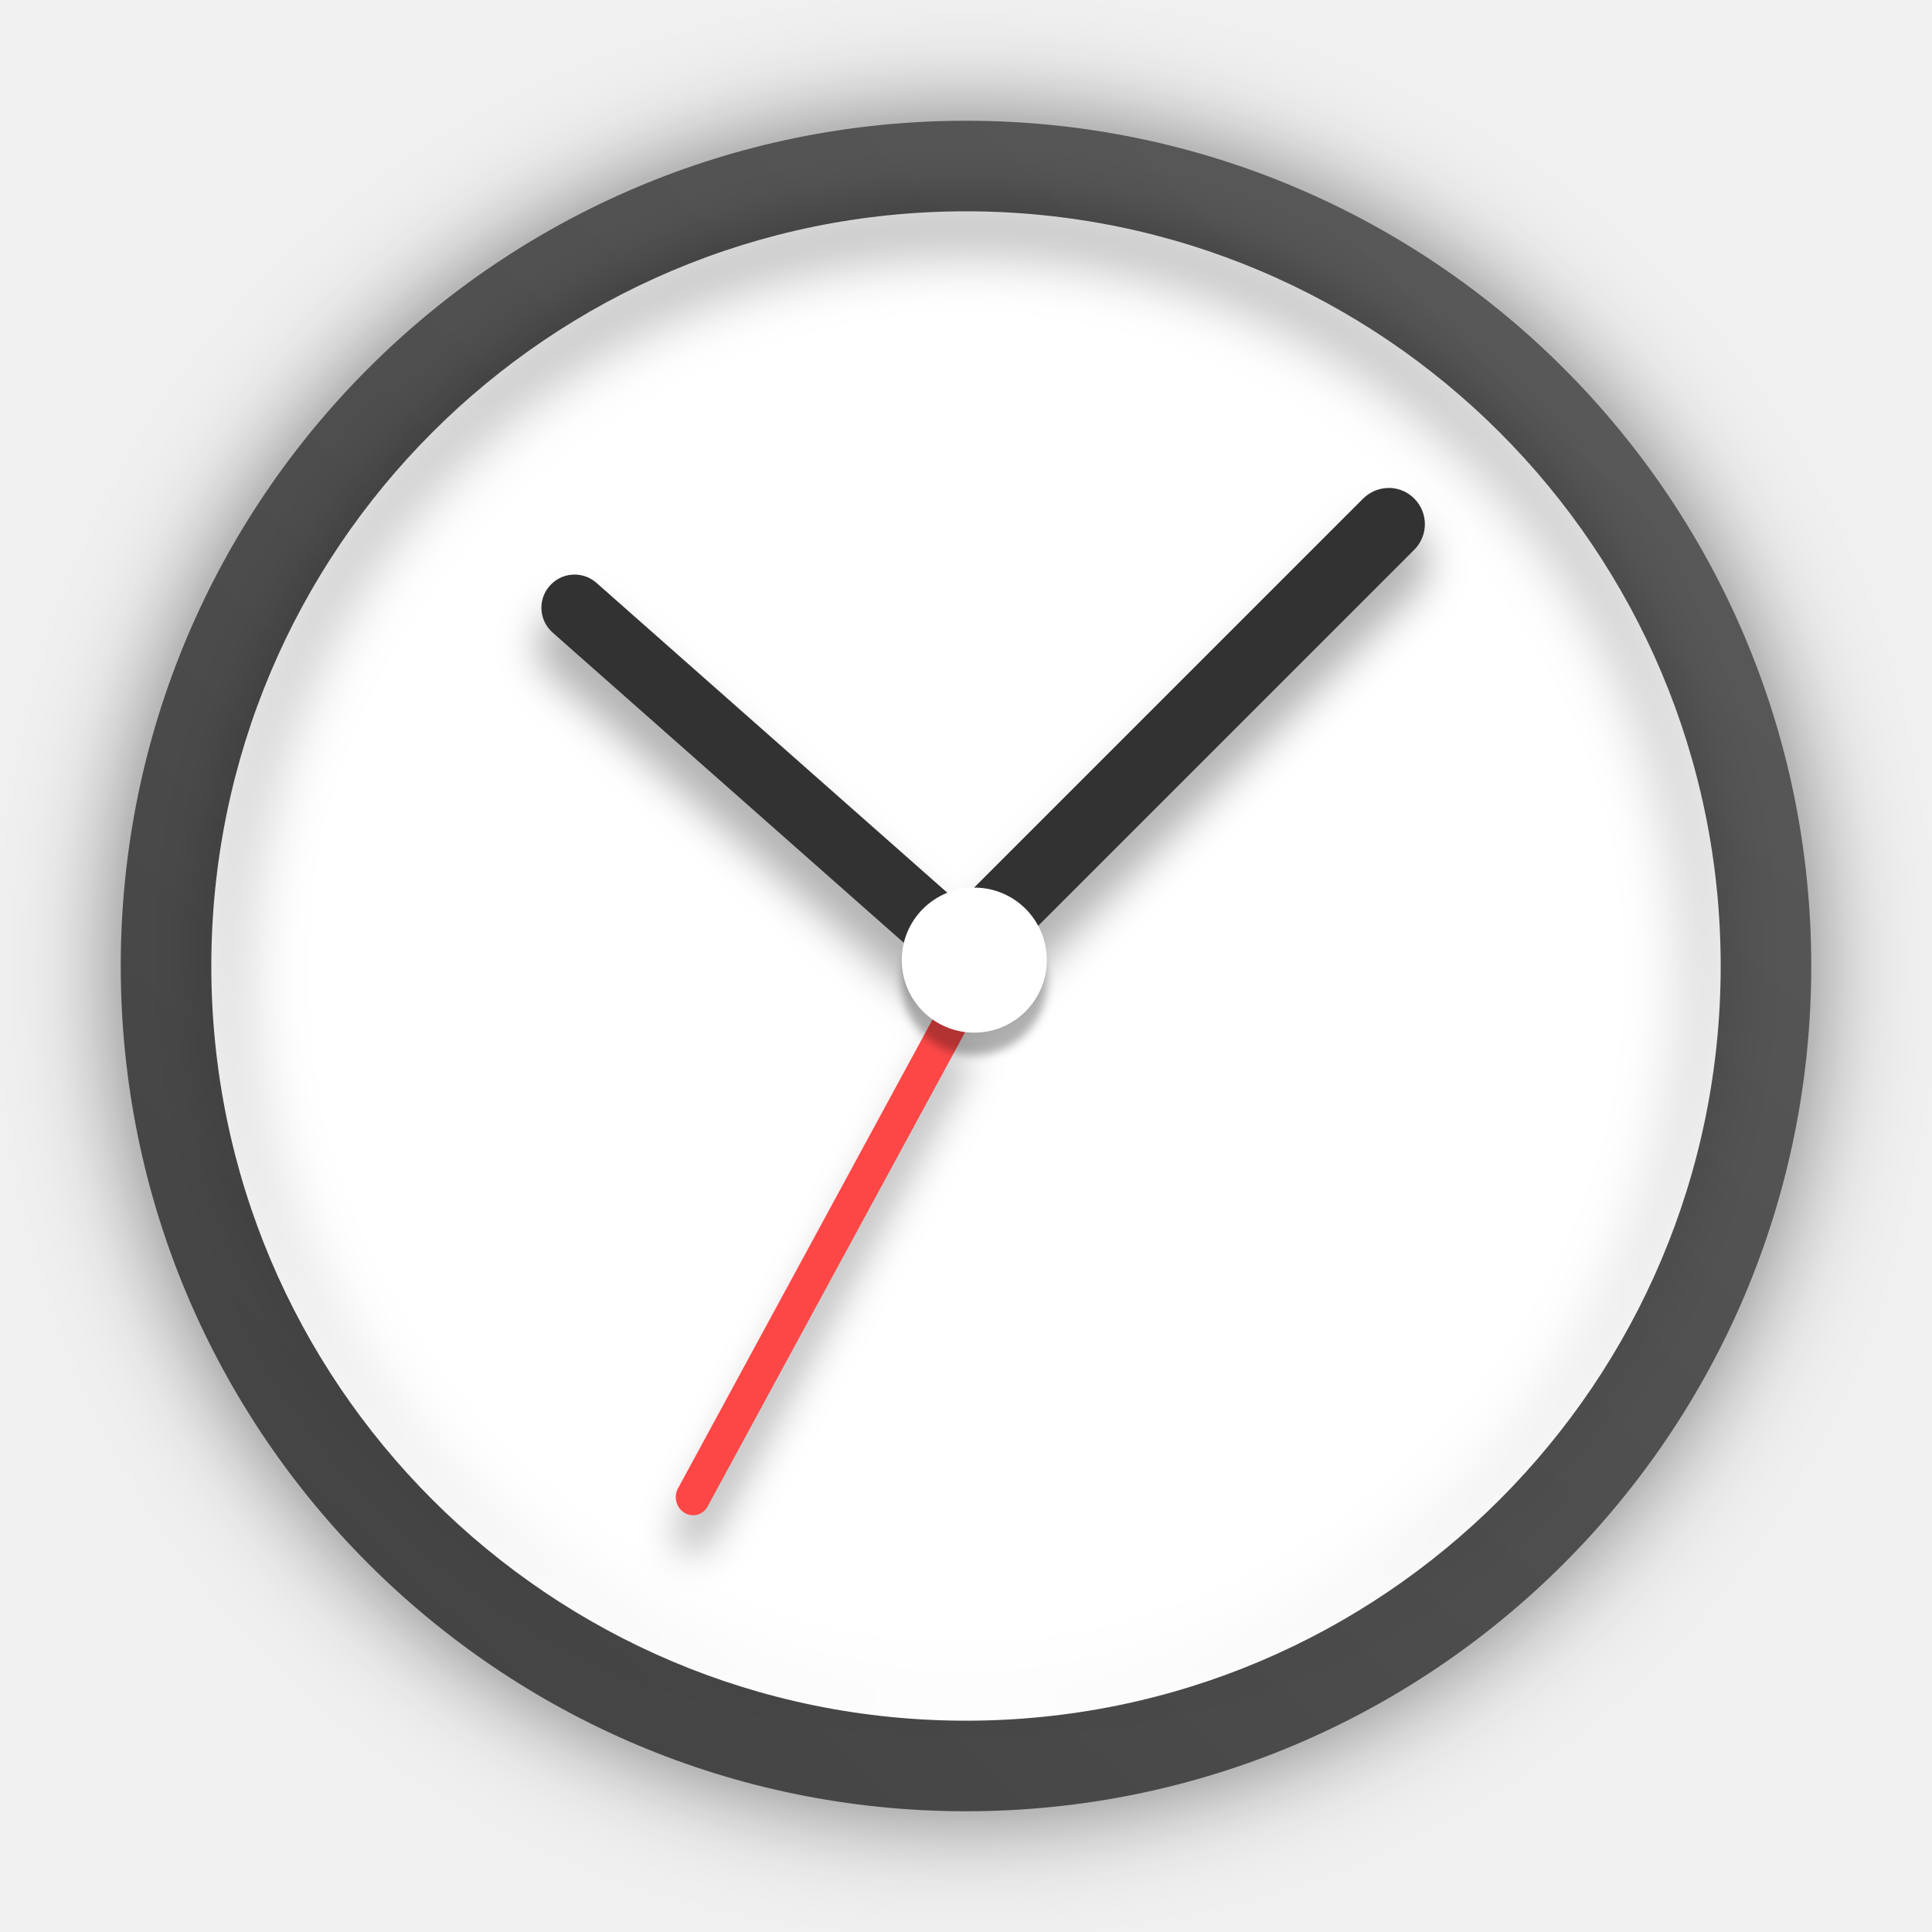
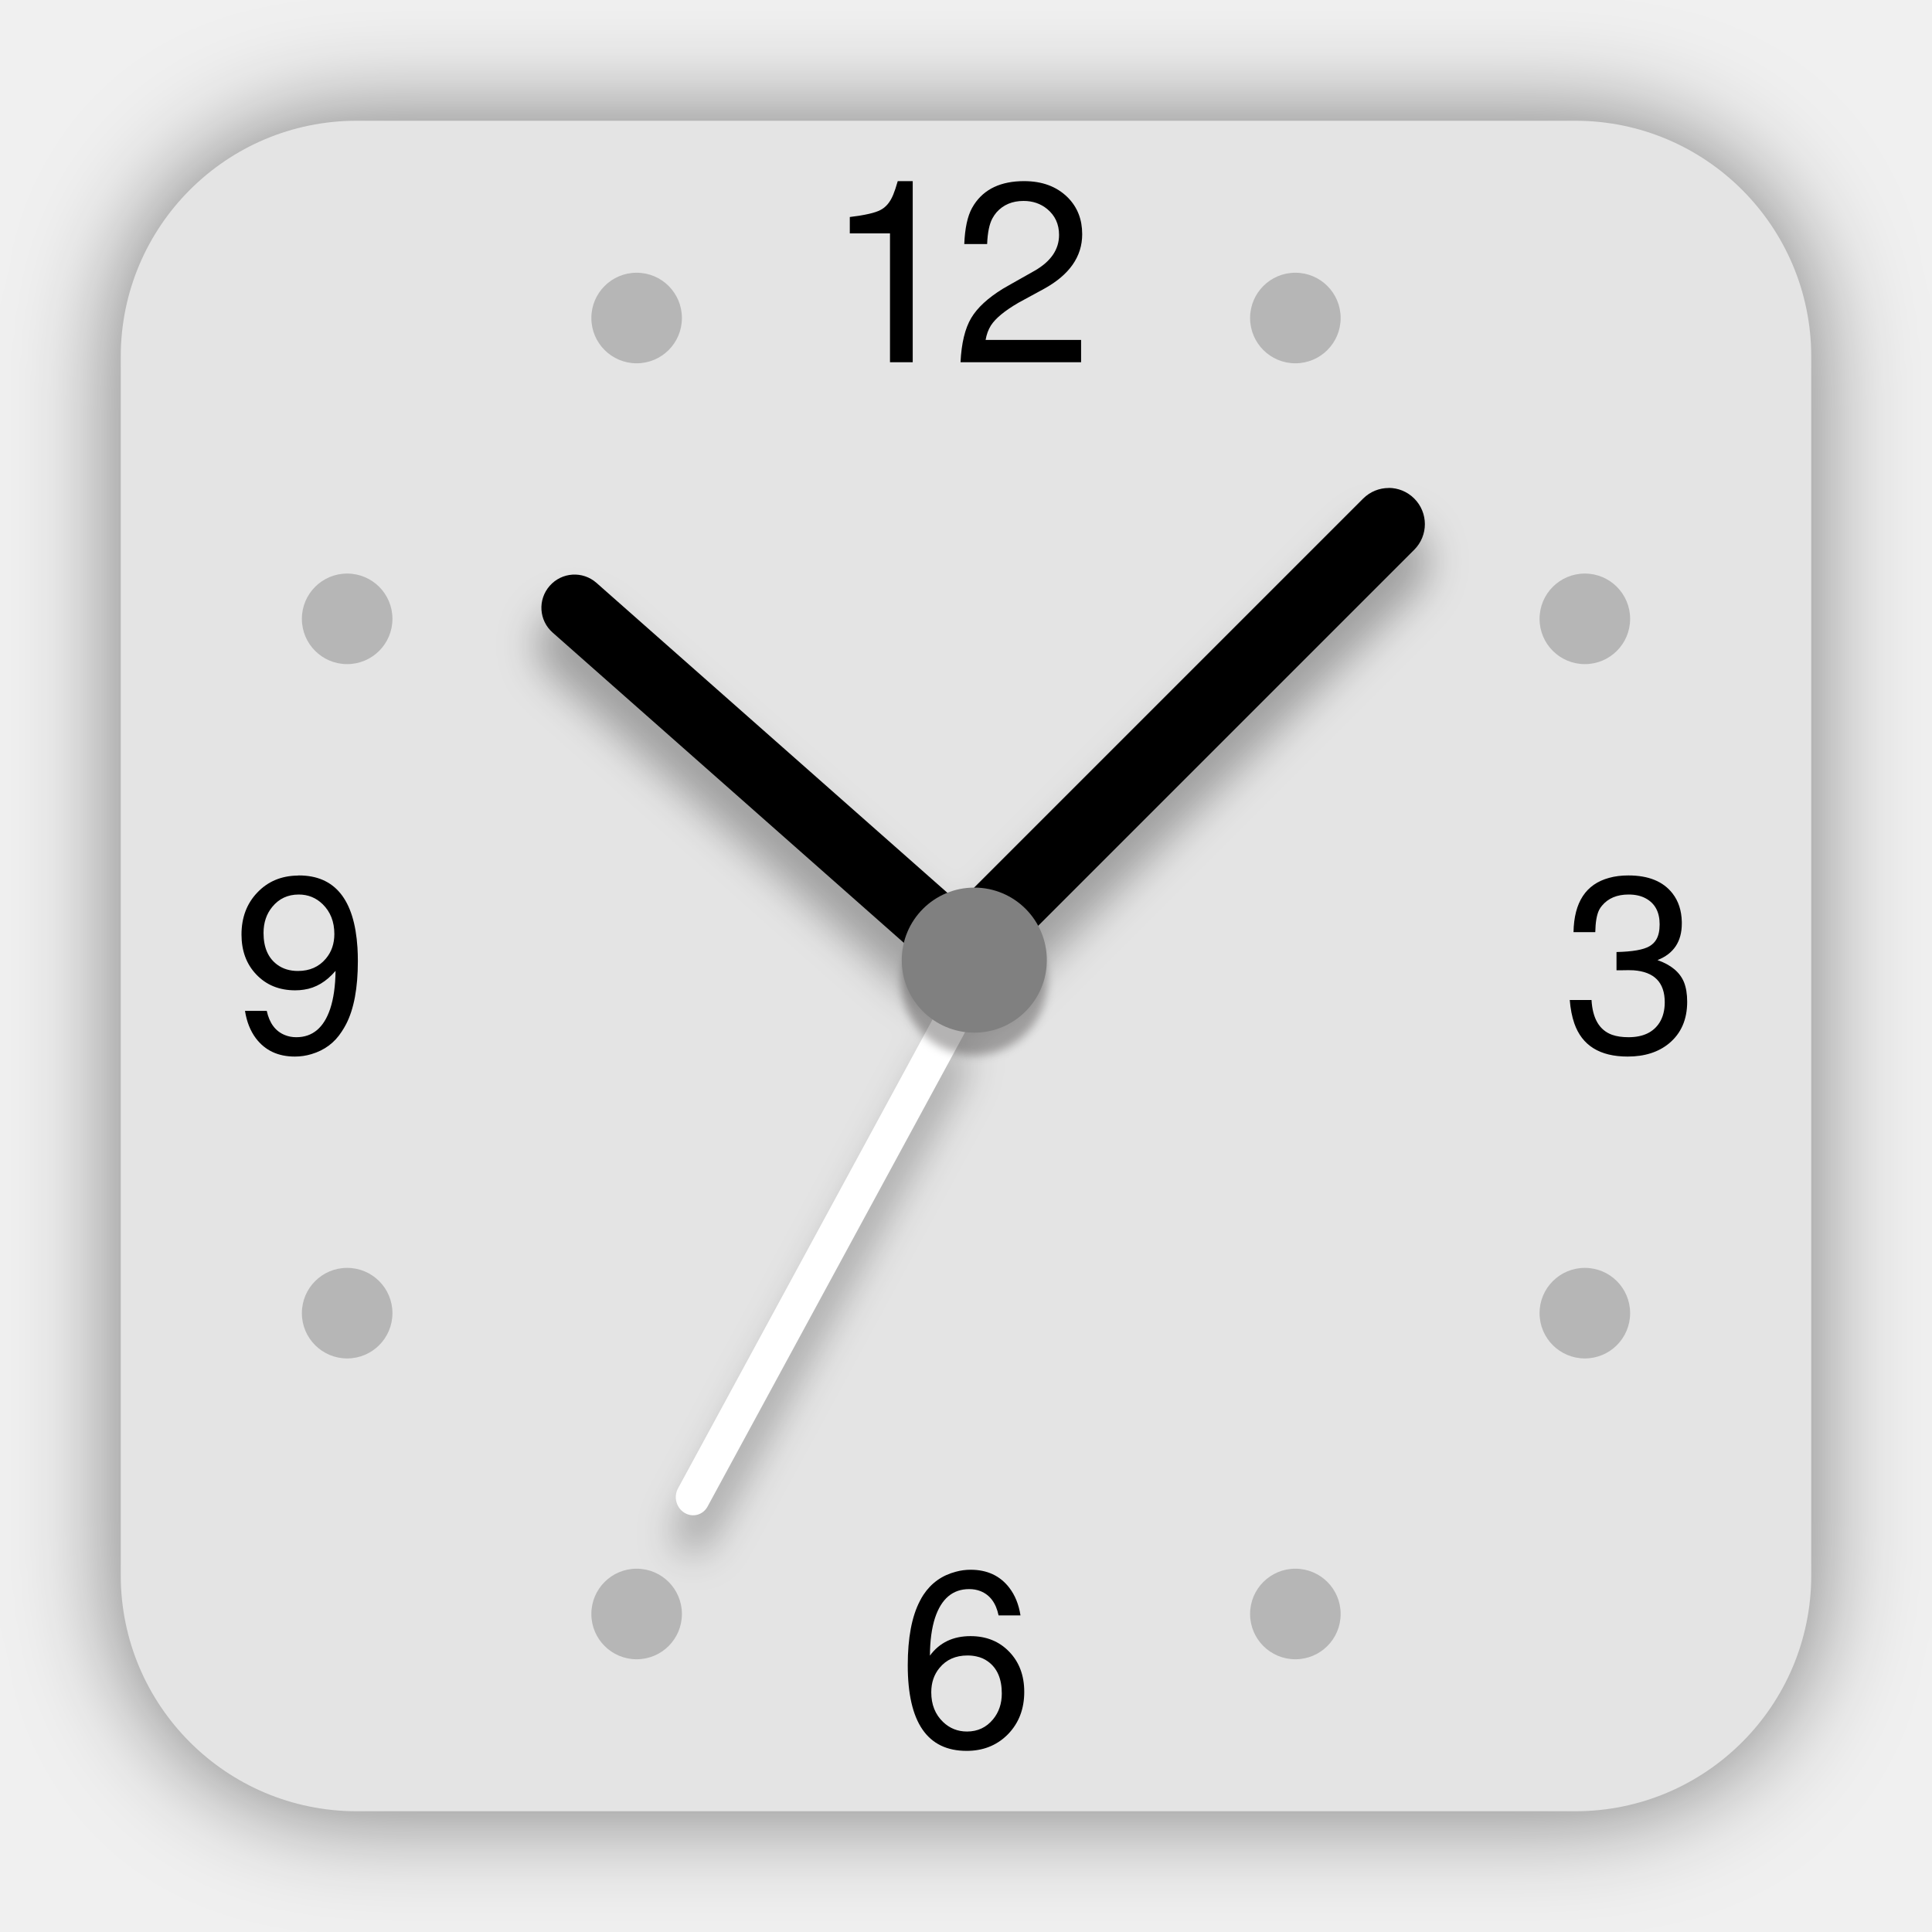
- <svg xmlns="http://www.w3.org/2000/svg" xmlns:xlink="http://www.w3.org/1999/xlink" id="svg28" viewBox="0 0 24 24" version="1.1" height="32" width="32">
+ <svg xmlns="http://www.w3.org/2000/svg" id="svg28" viewBox="0 0 24 24" version="1.1" height="32" width="32" xml:space="preserve">
  <defs id="defs6">
-     <linearGradient id="linearGradient1102">
-       <stop style="stop-color:#404040;stop-opacity:1" offset="0" id="stop1098" />
-       <stop style="stop-color:#595959;stop-opacity:1" offset="1" id="stop1100" />
-     </linearGradient>
-     <linearGradient id="linearGradient958">
-       <stop id="stop954" offset="0" style="stop-color:#000000;stop-opacity:1;" />
-       <stop id="stop956" offset="1" style="stop-color:#000000;stop-opacity:0;" />
-     </linearGradient>
    <clipPath id="clipPath4">
      <rect y="0" x="0" id="rect2" height="384" width="384" />
    </clipPath>
-     <filter height="1.116" y="-0.058" width="1.116" x="-0.058" id="filter950" style="color-interpolation-filters:sRGB">
-       <feGaussianBlur id="feGaussianBlur952" stdDeviation="0.735" />
-     </filter>
-     <linearGradient gradientUnits="userSpaceOnUse" y2="24" x2="44.15" y1="24" x1="3.85" id="linearGradient960" xlink:href="#linearGradient958" />
    <filter height="1.09" y="-0.045" width="1.103" x="-0.052" id="filter986" style="color-interpolation-filters:sRGB">
      <feGaussianBlur id="feGaussianBlur988" stdDeviation="0.478" />
-     </filter>
-     <filter style="color-interpolation-filters:sRGB" id="filter60073" x="-0.075" width="1.15" y="-0.075" height="1.15">
-       <feGaussianBlur stdDeviation="0.656" id="feGaussianBlur60075" />
    </filter>
    <filter style="color-interpolation-filters:sRGB" id="filter858" x="-0.075" width="1.15" y="-0.075" height="1.15">
      <feGaussianBlur stdDeviation="0.056" id="feGaussianBlur860" />
    </filter>
-     <linearGradient xlink:href="#linearGradient1102" id="linearGradient1104" x1="1.316" y1="22.591" x2="19.355" y2="3.216" gradientUnits="userSpaceOnUse" />
+     <filter style="color-interpolation-filters:sRGB" id="filter1350" x="-0.075" y="-0.075" width="1.15" height="1.15">
+       <feGaussianBlur stdDeviation="0.656" id="feGaussianBlur1352" />
+     </filter>
  </defs>
-   <path id="path12-1" style="opacity:0.5;fill:#000000;fill-opacity:1;fill-rule:evenodd;stroke-width:0.069;filter:url(#filter60073)" d="m 22.5,12 c 0,5.799 -4.701,10.5 -10.5,10.5 C 6.201,22.5 1.5,17.799 1.5,12 1.5,6.201 6.201,1.5 12,1.5 17.799,1.5 22.5,6.201 22.5,12" />
-   <path id="path10" style="fill:url(#linearGradient1104);fill-opacity:1;fill-rule:evenodd;stroke-width:0.062" d="M 12,1.5 C 17.799,1.5 22.5,6.201 22.5,12 22.5,17.799 17.799,22.5 12,22.5 6.201,22.5 1.5,17.799 1.5,12 1.5,6.201 6.201,1.5 12,1.5 Z" />
-   <path id="path12" style="fill:#ffffff;fill-opacity:1;fill-rule:evenodd;stroke-width:0.062" d="m 21.375,12 c 0,5.178 -4.197,9.375 -9.375,9.375 -5.178,0 -9.375,-4.197 -9.375,-9.375 0,-5.178 4.197,-9.375 9.375,-9.375 5.178,0 9.375,4.197 9.375,9.375" />
+   <rect style="fill:#000000;fill-opacity:1;stroke-width:2.825;filter:url(#filter1350);opacity:0.5" id="rect508-9" width="21" height="21" x="1.5" y="1.5" rx="2.931" ry="2.931" />
+   <rect style="fill:#e4e4e4;fill-opacity:1;stroke-width:2.825" id="rect508" width="21" height="21" x="1.5" y="1.5" rx="2.931" ry="2.931" />
  <path transform="matrix(0.5,0,0,0.5,4.9999999e-8,6)" id="path16" style="color:#000000;font-variant-ligatures:normal;font-variant-position:normal;font-variant-caps:normal;font-variant-numeric:normal;font-variant-alternates:normal;font-feature-settings:normal;text-indent:0;text-decoration:none;text-decoration-line:none;text-decoration-style:solid;text-decoration-color:#000000;text-transform:none;text-orientation:mixed;dominant-baseline:auto;white-space:normal;shape-padding:0;opacity:0.3;isolation:auto;mix-blend-mode:normal;solid-color:#000000;stroke-width:0.124;filter:url(#filter986);color-rendering:auto;image-rendering:auto;shape-rendering:auto" dominant-baseline="auto" d="m 34.491,0.941 c -0.259,0 -0.518,0.099 -0.715,0.297 l -9.971,9.971 -7.47e-4,-7.47e-4 V 11.208 L 14.883,3.327 c -0.386,-0.341 -0.978,-0.305 -1.319,0.082 -0.342,0.386 -0.305,0.977 0.082,1.319 l 8.92,7.881 c 0.182,0.161 0.409,0.226 0.634,0.222 0.046,0.086 0.095,0.171 0.167,0.244 l 0.033,0.033 h 0.017 c 0.397,0.353 1.001,0.348 1.381,-0.032 L 35.205,2.667 c 0.395,-0.395 0.395,-1.035 0,-1.429 C 35.008,1.04 34.749,0.941 34.491,0.941 Z M 23.536,13.961 c -0.135,0.008 -0.262,0.084 -0.333,0.215 L 16.832,25.909 c -0.114,0.209 -0.041,0.479 0.161,0.604 0.203,0.125 0.459,0.056 0.573,-0.153 l 6.371,-11.733 c 0.114,-0.209 0.041,-0.479 -0.162,-0.604 -0.076,-0.047 -0.159,-0.066 -0.24,-0.062 z" />
-   <path style="fill:#323232;fill-opacity:1;stroke:none;stroke-width:0.111" id="path18" d="m 17.251,6.062 c -0.115,0 -0.23,0.044 -0.318,0.132 l -5.025,5.025 c -0.011,-0.013 -0.024,-0.026 -0.037,-0.038 L 7.41,7.241 C 7.239,7.09 6.98,7.106 6.829,7.277 6.678,7.448 6.694,7.707 6.865,7.858 L 11.325,11.798 c 0.089,0.079 0.202,0.112 0.311,0.101 0.022,0.049 0.052,0.094 0.092,0.134 h 2.48e-4 c 0.176,0.176 0.46,0.176 0.636,0 l 5.204,-5.204 c 0.176,-0.176 0.176,-0.46 0,-0.636 -0.088,-0.088 -0.203,-0.132 -0.318,-0.132 z" />
-   <path style="fill:#fd4747;stroke:none;stroke-width:0.062" id="path22" d="m 8.422,18.49 3.185,-5.867 c 0.057,-0.105 0.185,-0.139 0.287,-0.077 0.101,0.062 0.138,0.197 0.081,0.302 L 8.789,18.716 C 8.732,18.82 8.604,18.855 8.502,18.792 8.401,18.73 8.365,18.595 8.422,18.49 Z" />
+   <path style="fill:#000000;fill-opacity:1;stroke:none;stroke-width:0.111" id="path18" d="m 17.251,6.062 c -0.115,0 -0.23,0.044 -0.318,0.132 l -5.025,5.025 c -0.011,-0.013 -0.024,-0.026 -0.037,-0.038 L 7.41,7.241 C 7.239,7.09 6.98,7.106 6.829,7.277 6.678,7.448 6.694,7.707 6.865,7.858 L 11.325,11.798 c 0.089,0.079 0.202,0.112 0.311,0.101 0.022,0.049 0.052,0.094 0.092,0.134 h 2.48e-4 c 0.176,0.176 0.46,0.176 0.636,0 l 5.204,-5.204 c 0.176,-0.176 0.176,-0.46 0,-0.636 -0.088,-0.088 -0.203,-0.132 -0.318,-0.132 z" />
+   <path style="fill:#ffffff;stroke:none;stroke-width:0.062;fill-opacity:1" id="path22" d="m 8.422,18.49 3.185,-5.867 c 0.057,-0.105 0.185,-0.139 0.287,-0.077 0.101,0.062 0.138,0.197 0.081,0.302 L 8.789,18.716 C 8.732,18.82 8.604,18.855 8.502,18.792 8.401,18.73 8.365,18.595 8.422,18.49 Z" />
  <path id="path24" style="opacity:0.3;fill:#030000;stroke-width:0.062;filter:url(#filter858)" d="m 13.004,12.207 c -2.48e-4,0.497 -0.403,0.901 -0.901,0.901 -0.498,0 -0.901,-0.403 -0.901,-0.901 -2.5e-4,-0.498 0.403,-0.901 0.901,-0.901 0.498,0 0.901,0.403 0.901,0.901" />
-   <path id="path26" style="fill:#ffffff;stroke:none;stroke-width:0.062" d="m 13.004,11.927 c -2.48e-4,0.497 -0.403,0.901 -0.901,0.901 -0.498,0 -0.901,-0.403 -0.901,-0.901 -2.5e-4,-0.498 0.403,-0.901 0.901,-0.901 0.498,0 0.901,0.403 0.901,0.901" />
-   <path transform="matrix(0,0.5,-0.5,0,24,1.65e-7)" id="path12-7" style="opacity:0.5;fill:none;fill-opacity:1;fill-rule:evenodd;stroke:url(#linearGradient960);stroke-width:0.73;stroke-miterlimit:4;stroke-dasharray:none;stroke-opacity:1;filter:url(#filter950)" d="M 42.385,24 C 42.385,34.154 34.154,42.385 24,42.385 13.846,42.385 5.615,34.154 5.615,24 5.615,13.846 13.846,5.615 24,5.615 34.154,5.615 42.385,13.846 42.385,24" />
+   <path id="path26" style="fill:#808080;stroke:none;stroke-width:0.062;fill-opacity:1" d="m 13.004,11.927 c -2.48e-4,0.497 -0.403,0.901 -0.901,0.901 -0.498,0 -0.901,-0.403 -0.901,-0.901 -2.5e-4,-0.498 0.403,-0.901 0.901,-0.901 0.498,0 0.901,0.403 0.901,0.901" />
+   <path id="text1185" style="font-style:italic;font-size:72px;font-family:C059;-inkscape-font-specification:'C059 Italic';opacity:1;fill:#000000;fill-opacity:1;stroke-width:0.75" d="m 8.691,-42.061 c -0.422,1.477 -0.809,2.637 -1.16,3.48 0,0.023 -0.012,0.047 -0.035,0.07 -0.75,1.805 -1.805,3.059 -3.164,3.762 -1.336,0.727 -3.937,1.324 -7.805,1.793 v 4.148 H 6.723 V 3.889 H 12.488 V -42.061 Z m 32.062,0 c -5.859,0 -10.09,1.98 -12.691,5.941 -0.188,0.281 -0.363,0.574 -0.527,0.879 -1.148,2.086 -1.805,5.133 -1.969,9.141 h 5.801 c 0.117,-2.906 0.562,-5.074 1.336,-6.504 0.305,-0.562 0.656,-1.078 1.055,-1.547 1.711,-1.922 3.996,-2.883 6.855,-2.883 2.32,0 4.312,0.68 5.977,2.039 2.016,1.664 3.023,3.855 3.023,6.574 0,3.68 -2.051,6.703 -6.152,9.07 l -5.977,3.375 c -0.773,0.422 -1.488,0.832 -2.145,1.23 -3.797,2.344 -6.469,4.816 -8.016,7.418 -1.57,2.648 -2.473,6.387 -2.707,11.215 H 55.203 V -1.771 H 30.98 c 0.234,-1.383 0.68,-2.602 1.336,-3.656 1.172,-1.828 3.516,-3.762 7.031,-5.801 l 6.398,-3.48 c 6.492,-3.562 9.738,-8.191 9.738,-13.887 0,-3.727 -1.195,-6.809 -3.586,-9.246 l -0.035,-0.035 -0.105,-0.105 c -2.766,-2.719 -6.434,-4.078 -11.004,-4.078 z" transform="matrix(0.0489671,0,0,0.0489671,10.72657,4.309583)" />
+   <path id="text1292" style="font-style:normal;font-variant:normal;font-weight:bold;font-stretch:normal;font-size:72px;font-family:Akaash;-inkscape-font-specification:'Akaash Bold';opacity:1;fill:#000000;fill-opacity:1;stroke-width:0.75" d="m 41.689,-33.217 c -1.875,0 -3.562,0.211 -5.062,0.633 -6.07,1.641 -9.176,6.375 -9.316,14.203 h 5.695 c 0.047,-2.578 0.375,-4.5 0.984,-5.766 0.211,-0.422 0.469,-0.809 0.773,-1.16 1.617,-1.945 3.938,-2.918 6.961,-2.918 1.758,0 3.258,0.34 4.5,1.02 2.414,1.312 3.621,3.574 3.621,6.785 0,1.664 -0.293,2.988 -0.879,3.973 -0.422,0.727 -1.02,1.312 -1.793,1.758 -1.547,0.914 -4.418,1.418 -8.613,1.512 v 4.781 h 0.738 l 2.391,-0.035 c 0.469,0 0.914,0.012 1.336,0.035 5.438,0.398 8.156,3.188 8.156,8.367 0,2.062 -0.445,3.82 -1.336,5.273 -1.617,2.578 -4.336,3.867 -8.156,3.867 -1.664,0 -3.094,-0.211 -4.289,-0.633 -3.305,-1.195 -5.098,-4.23 -5.379,-9.105 h -5.695 c 0.188,2.32 0.586,4.359 1.195,6.117 2.016,5.789 6.668,8.684 13.957,8.684 4.43,0 8.039,-1.148 10.828,-3.445 3.164,-2.625 4.746,-6.258 4.746,-10.898 0,-2.016 -0.281,-3.727 -0.844,-5.133 -1.078,-2.602 -3.387,-4.523 -6.926,-5.766 4.242,-1.664 6.363,-4.852 6.363,-9.562 v -0.457 c -0.07,-2.953 -0.879,-5.426 -2.426,-7.418 -2.438,-3.141 -6.281,-4.711 -11.531,-4.711 z" transform="matrix(0.04747774,0,0,0.04747774,18.25009,12.45206)" />
+   <path id="text1297" style="font-style:normal;font-variant:normal;font-weight:bold;font-stretch:normal;font-size:72px;font-family:Akaash;-inkscape-font-specification:'Akaash Bold';opacity:1;fill:#000000;fill-opacity:1;stroke-width:0.75" d="m -1.795,-33.967 c -1.336,0 -2.637,0.176 -3.902,0.527 -3.586,0.938 -6.398,2.941 -8.438,6.012 -0.352,0.539 -0.668,1.09 -0.949,1.652 -2.109,4.055 -3.164,9.656 -3.164,16.805 0,14.93 5.133,22.395 15.398,22.395 4.195,0 7.699,-1.348 10.512,-4.043 L 8.049,8.994 c 2.789,-2.906 4.184,-6.574 4.184,-11.004 0,-4.289 -1.312,-7.793 -3.938,-10.512 -2.625,-2.719 -6,-4.078 -10.125,-4.078 -4.57,0 -8.109,1.699 -10.617,5.098 0.023,-3.914 0.469,-7.207 1.336,-9.879 1.664,-5.016 4.641,-7.523 8.93,-7.523 1.078,0 2.062,0.176 2.953,0.527 2.484,0.984 4.066,3.105 4.746,6.363 h 5.73 c -0.445,-2.883 -1.43,-5.309 -2.953,-7.277 -2.414,-3.117 -5.777,-4.676 -10.09,-4.676 z m -0.809,22.43 c 0.82,0 1.594,0.082 2.32,0.246 1.125,0.234 2.121,0.668 2.988,1.301 2.438,1.734 3.656,4.535 3.656,8.402 0,2.648 -0.762,4.898 -2.285,6.75 -1.758,2.133 -4.031,3.199 -6.82,3.199 -2.438,0 -4.523,-0.832 -6.258,-2.496 -2.062,-1.969 -3.094,-4.559 -3.094,-7.77 0,-2.508 0.715,-4.629 2.145,-6.363 1.781,-2.18 4.23,-3.27 7.348,-3.27 z" transform="matrix(0.04747774,0,0,0.04747774,12.1428,21.11267)" />
+   <path id="text1302" style="font-style:normal;font-variant:normal;font-weight:bold;font-stretch:normal;font-size:72px;font-family:Akaash;-inkscape-font-specification:'Akaash Bold';opacity:1;fill:#000000;fill-opacity:1;stroke-width:0.75" d="m -76.52,-27.984 c -0.117,0 -0.246,0.012 -0.387,0.035 -4.242,0.07 -7.734,1.547 -10.477,4.43 -2.766,2.883 -4.148,6.551 -4.148,11.004 0,4.242 1.277,7.711 3.832,10.406 2.625,2.789 6.035,4.184 10.23,4.184 0.797,0 1.559,-0.059 2.285,-0.176 3.094,-0.445 5.848,-2.086 8.262,-4.922 -0.047,3.961 -0.516,7.277 -1.406,9.949 -1.664,4.945 -4.617,7.418 -8.859,7.418 -1.078,0 -2.074,-0.188 -2.988,-0.562 -2.461,-0.984 -4.043,-3.094 -4.746,-6.328 h -5.695 c 0.445,2.836 1.395,5.227 2.848,7.172 2.414,3.188 5.812,4.781 10.195,4.781 1.477,0 2.918,-0.211 4.324,-0.633 3.422,-1.008 6.07,-2.977 7.945,-5.906 0.422,-0.633 0.809,-1.289 1.16,-1.969 2.039,-3.961 3.059,-9.445 3.059,-16.453 0,-1.242 -0.035,-2.426 -0.105,-3.551 -0.797,-12.586 -5.906,-18.879 -15.328,-18.879 z m -0.035,4.992 c 2.438,0 4.523,0.844 6.258,2.531 2.039,1.992 3.059,4.594 3.059,7.805 0,2.531 -0.738,4.676 -2.215,6.434 -1.805,2.156 -4.242,3.234 -7.312,3.234 -2.109,0 -3.902,-0.539 -5.379,-1.617 -2.414,-1.758 -3.621,-4.535 -3.621,-8.332 0,-2.695 0.762,-4.969 2.285,-6.82 1.758,-2.156 4.066,-3.234 6.926,-3.234 z" transform="matrix(0.04747774,0,0,0.04747774,7.345697,12.20364)" />
+   <rect style="opacity:0.2;fill:#000000;fill-opacity:1;stroke-width:0.151" id="rect508-7-3-2" width="1.125" height="1.125" x="7.125" y="3.75" rx="0.562" ry="0.562" transform="matrix(0,1,1,0,0,0)" />
+   <rect style="opacity:0.2;fill:#000000;fill-opacity:1;stroke-width:0.151" id="rect508-7-3-2-9" width="1.125" height="1.125" x="3.388" y="7.346" rx="0.562" ry="0.562" transform="matrix(0,1,1,0,0,0)" />
+   <rect style="opacity:0.2;fill:#000000;fill-opacity:1;stroke-width:0.151" id="rect508-7-3-2-92" width="1.125" height="1.125" x="7.125" y="-20.25" rx="0.562" ry="0.562" transform="rotate(90)" />
+   <rect style="opacity:0.2;fill:#000000;fill-opacity:1;stroke-width:0.151" id="rect508-7-3-2-9-0" width="1.125" height="1.125" x="3.388" y="-16.654" rx="0.562" ry="0.562" transform="rotate(90)" />
+   <rect style="opacity:0.2;fill:#000000;fill-opacity:1;stroke-width:0.151" id="rect508-7-3-2-922" width="1.125" height="1.125" x="-16.875" y="3.75" rx="0.562" ry="0.562" transform="rotate(-90)" />
+   <rect style="opacity:0.2;fill:#000000;fill-opacity:1;stroke-width:0.151" id="rect508-7-3-2-9-8" width="1.125" height="1.125" x="-20.612" y="7.346" rx="0.562" ry="0.562" transform="rotate(-90)" />
+   <rect style="opacity:0.2;fill:#000000;fill-opacity:1;stroke-width:0.151" id="rect508-7-3-2-6" width="1.125" height="1.125" x="-16.875" y="-20.25" rx="0.562" ry="0.562" transform="matrix(0,-1,-1,0,0,0)" />
+   <rect style="opacity:0.2;fill:#000000;fill-opacity:1;stroke-width:0.151" id="rect508-7-3-2-9-1" width="1.125" height="1.125" x="-20.612" y="-16.654" rx="0.562" ry="0.562" transform="matrix(0,-1,-1,0,0,0)" />
</svg>
